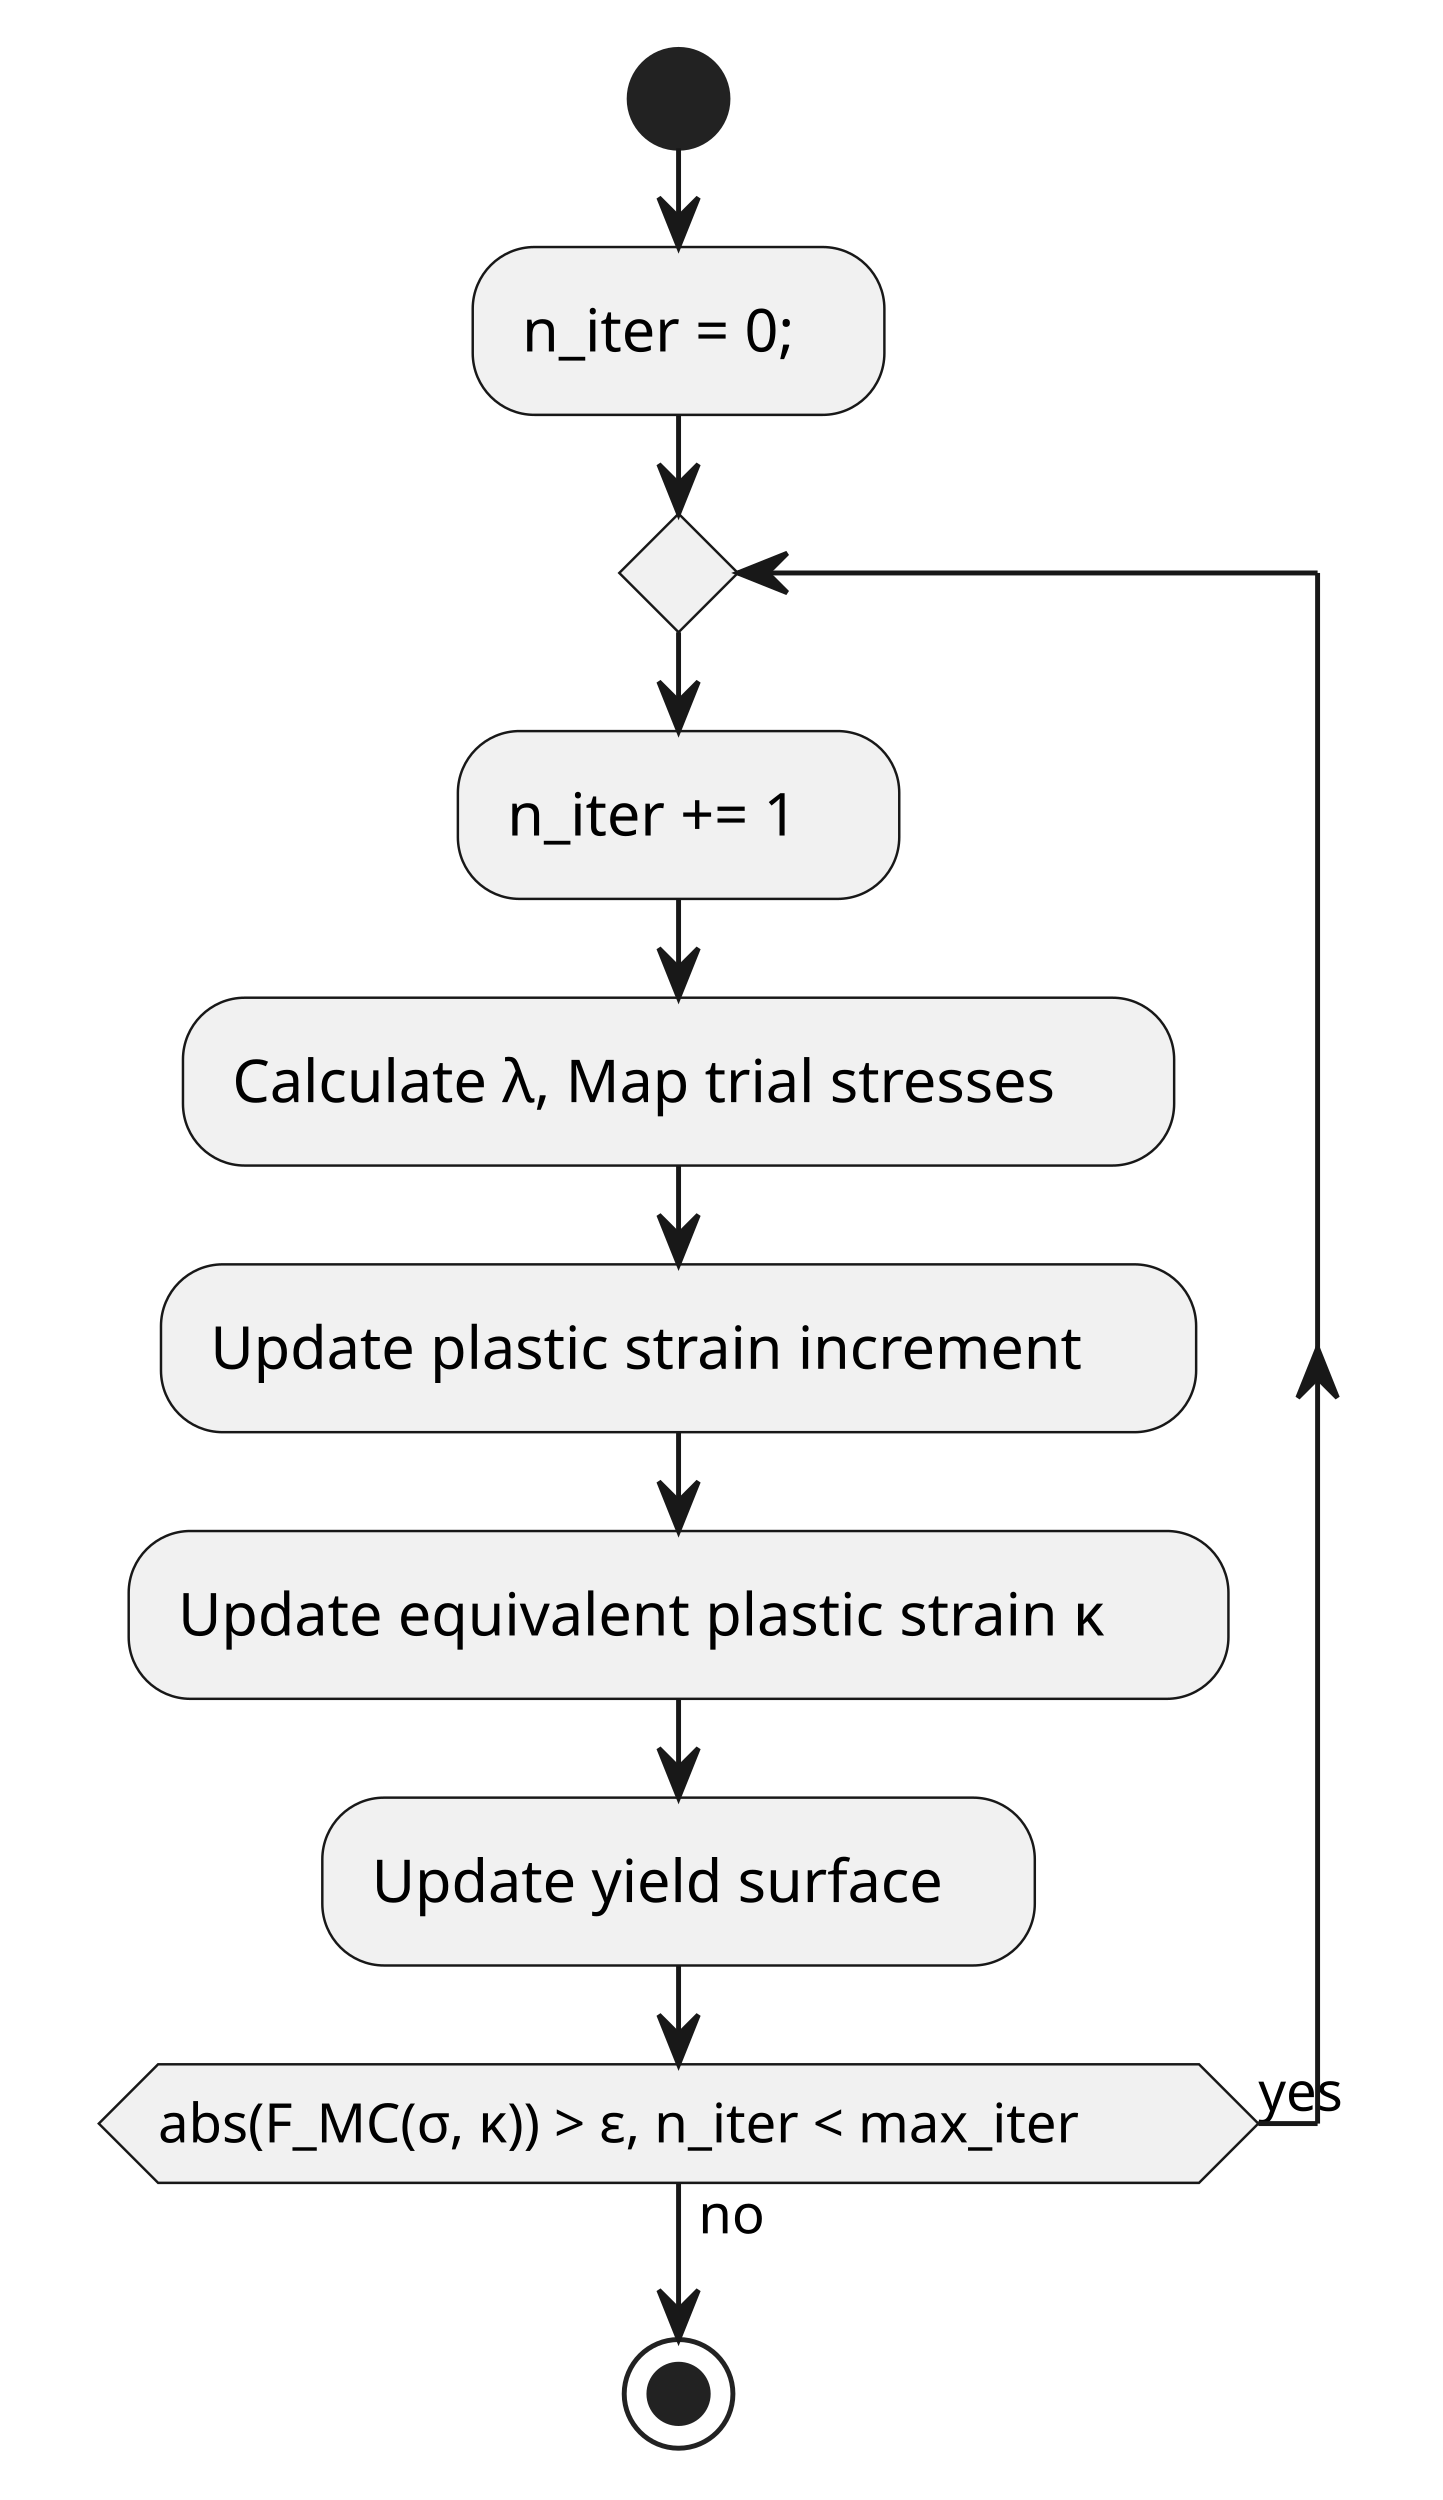
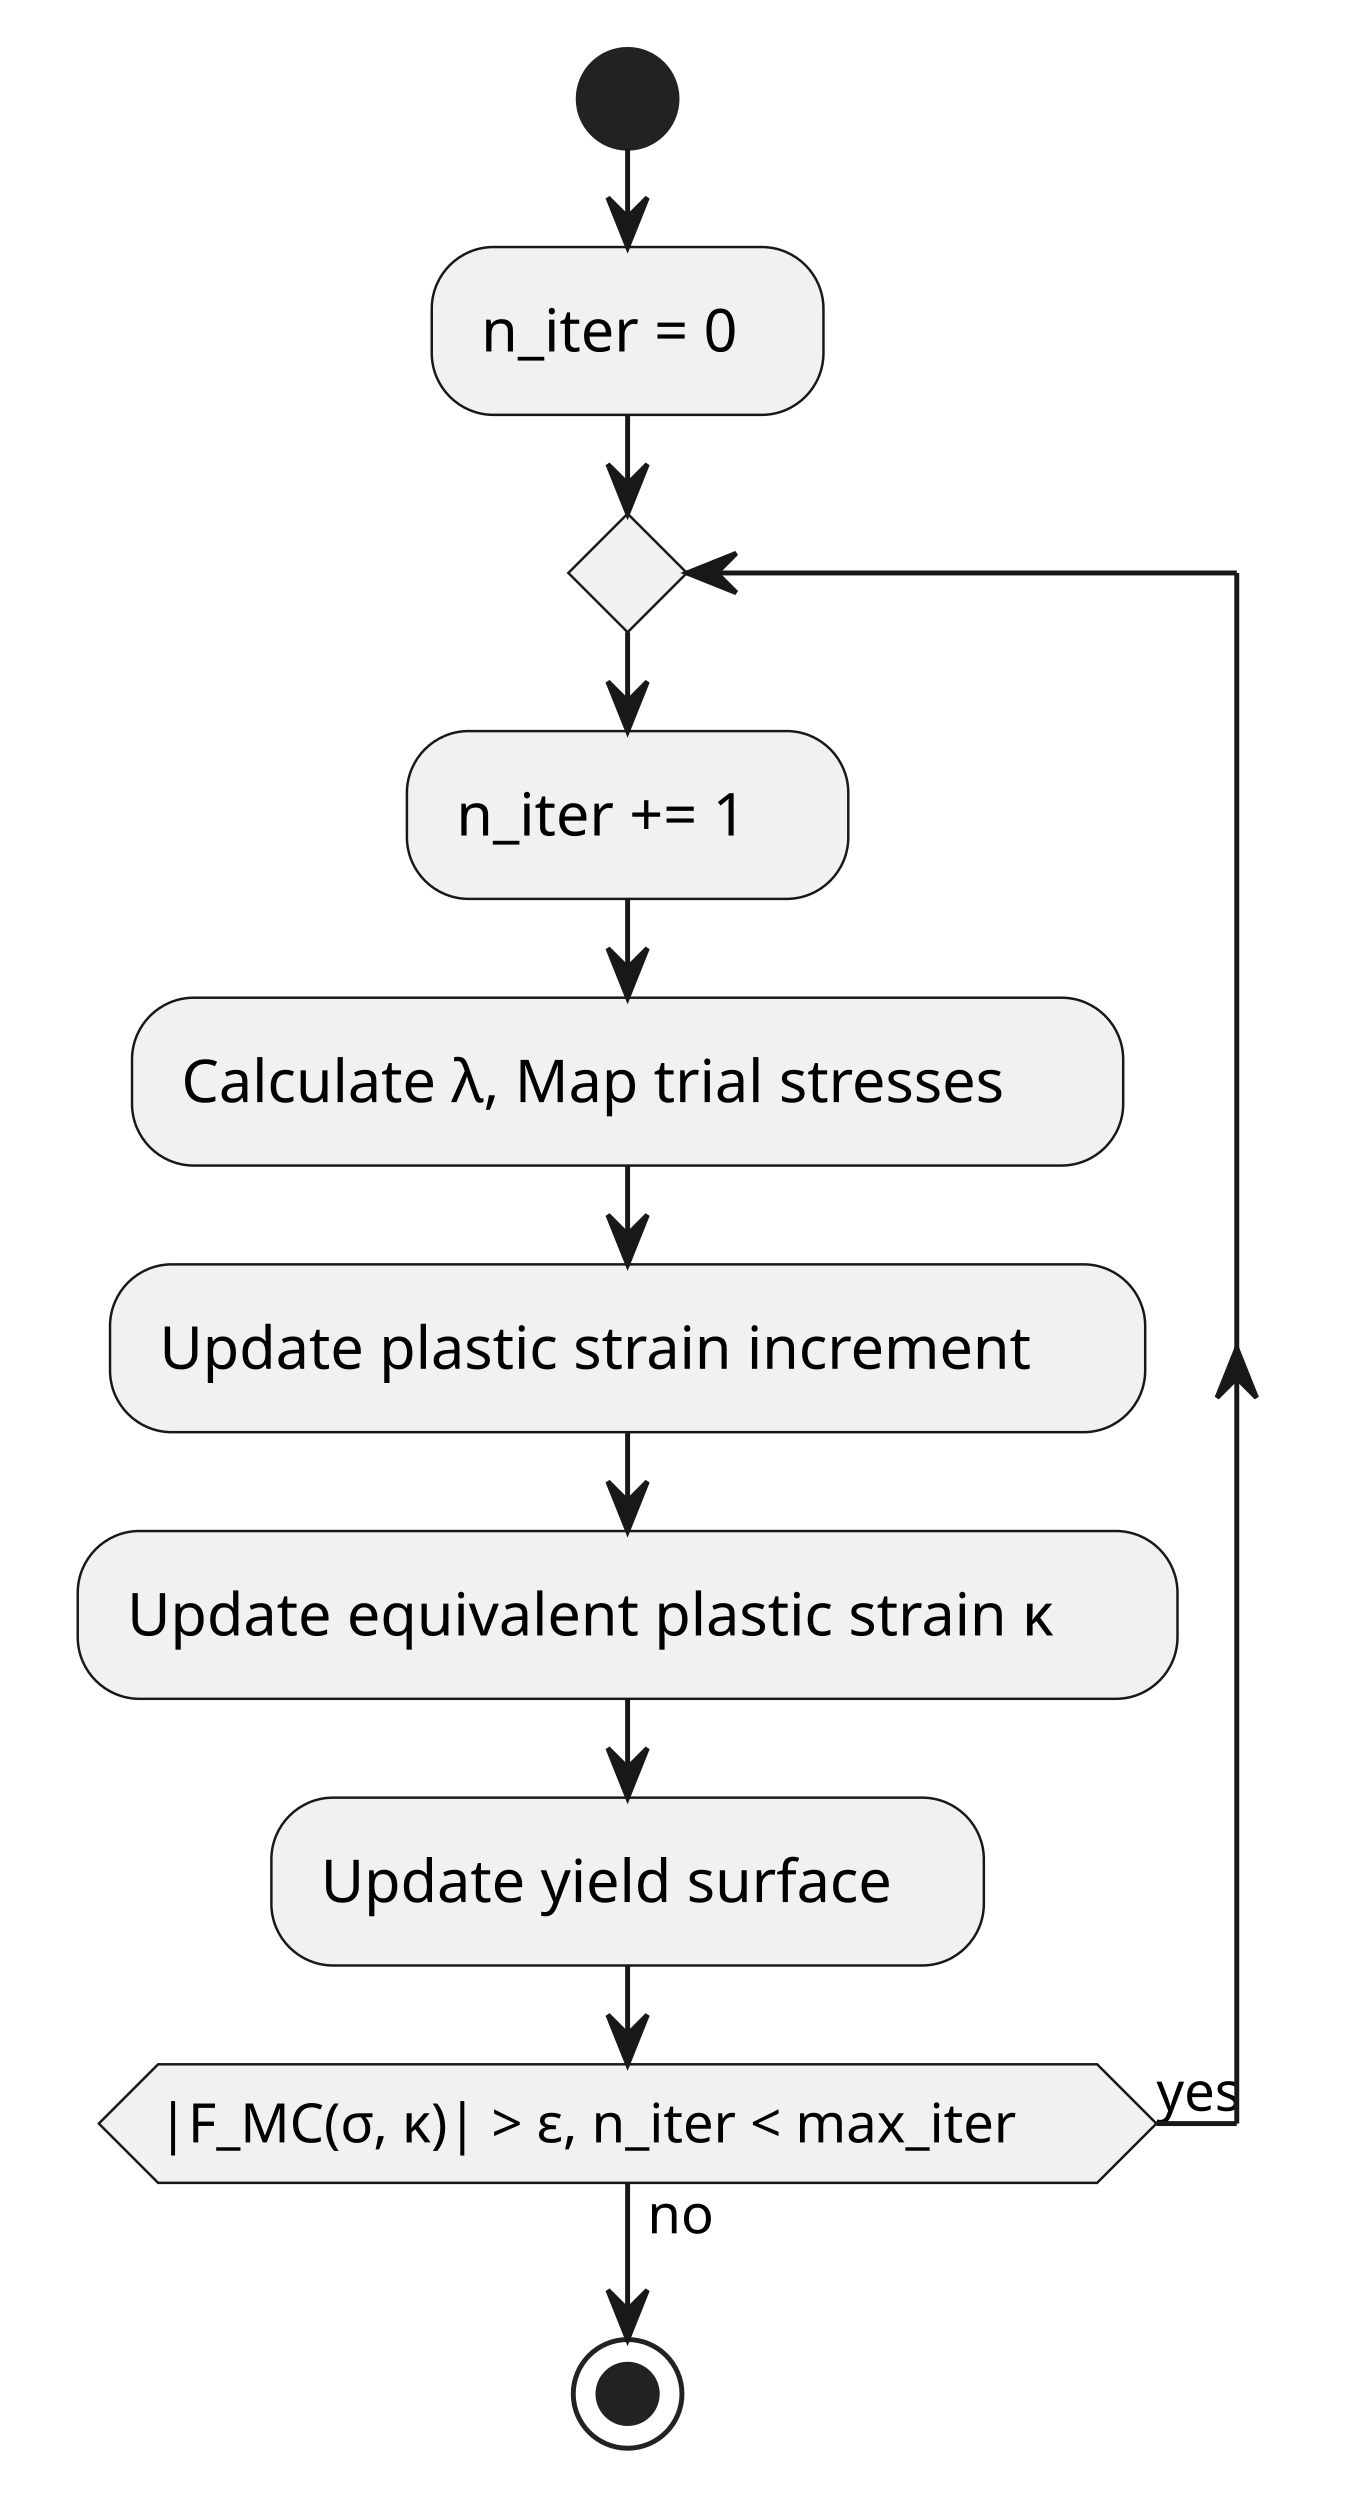
- <svg xmlns="http://www.w3.org/2000/svg" contentStyleType="text/css" data-diagram-type="ACTIVITY" height="506px" preserveAspectRatio="none" style="width:292px;height:506px;background:#FFFFFF;" version="1.1" viewBox="0 0 292 506" width="292px" zoomAndPan="magnify">
+ <svg xmlns="http://www.w3.org/2000/svg" contentStyleType="text/css" data-diagram-type="ACTIVITY" height="506px" preserveAspectRatio="none" style="width:276px;height:506px;background:#FFFFFF;" version="1.1" viewBox="0 0 276 506" width="276px" zoomAndPan="magnify">
  <defs />
  <g>
-     <ellipse cx="137.341" cy="20" fill="#222222" rx="10" ry="10" style="stroke:#222222;stroke-width:1;" />
-     <rect fill="#F1F1F1" height="33.969" rx="12.5" ry="12.5" style="stroke:#181818;stroke-width:0.5;" width="83.322" x="95.679" y="50" />
-     <text fill="#000000" font-family="sans-serif" font-size="12" lengthAdjust="spacing" textLength="63.322" x="105.679" y="71.139">n_iter = 0;</text>
-     <rect fill="#F1F1F1" height="33.969" rx="12.5" ry="12.5" style="stroke:#181818;stroke-width:0.5;" width="89.334" x="92.674" y="147.969" />
-     <text fill="#000000" font-family="sans-serif" font-size="12" lengthAdjust="spacing" textLength="69.334" x="102.674" y="169.107">n_iter += 1</text>
-     <rect fill="#F1F1F1" height="33.969" rx="12.5" ry="12.5" style="stroke:#181818;stroke-width:0.5;" width="200.615" x="37.033" y="201.938" />
-     <text fill="#000000" font-family="sans-serif" font-size="12" lengthAdjust="spacing" textLength="180.615" x="47.033" y="223.076">Calculate λ, Map trial stresses</text>
-     <rect fill="#F1F1F1" height="33.969" rx="12.5" ry="12.5" style="stroke:#181818;stroke-width:0.5;" width="209.516" x="32.583" y="255.906" />
-     <text fill="#000000" font-family="sans-serif" font-size="12" lengthAdjust="spacing" textLength="189.516" x="42.583" y="277.045">Update plastic strain increment</text>
-     <rect fill="#F1F1F1" height="33.969" rx="12.5" ry="12.5" style="stroke:#181818;stroke-width:0.5;" width="222.588" x="26.047" y="309.875" />
-     <text fill="#000000" font-family="sans-serif" font-size="12" lengthAdjust="spacing" textLength="202.588" x="36.047" y="331.014">Update equivalent plastic strain κ</text>
-     <rect fill="#F1F1F1" height="33.969" rx="12.5" ry="12.5" style="stroke:#181818;stroke-width:0.5;" width="144.207" x="65.237" y="363.844" />
-     <text fill="#000000" font-family="sans-serif" font-size="12" lengthAdjust="spacing" textLength="124.207" x="75.237" y="384.982">Update yield surface</text>
-     <polygon fill="#F1F1F1" points="137.341,103.969,149.341,115.969,137.341,127.969,125.341,115.969,137.341,103.969" style="stroke:#181818;stroke-width:0.5;" />
-     <polygon fill="#F1F1F1" points="32,417.812,242.681,417.812,254.681,429.812,242.681,441.812,32,441.812,20,429.812,32,417.812" style="stroke:#181818;stroke-width:0.5;" />
-     <text fill="#000000" font-family="sans-serif" font-size="11" lengthAdjust="spacing" textLength="13.702" x="141.341" y="452.023">no</text>
-     <text fill="#000000" font-family="sans-serif" font-size="11" lengthAdjust="spacing" textLength="210.681" x="32" y="433.621">abs(F_MC(σ, κ)) &gt; ε, n_iter &lt; max_iter</text>
-     <text fill="#000000" font-family="sans-serif" font-size="11" lengthAdjust="spacing" textLength="19.008" x="254.681" y="427.218">yes</text>
-     <ellipse cx="137.341" cy="484.523" fill="none" rx="11" ry="11" style="stroke:#222222;stroke-width:1;" />
-     <ellipse cx="137.341" cy="484.523" fill="#222222" rx="6" ry="6" style="stroke:#222222;stroke-width:1;" />
-     <line style="stroke:#181818;stroke-width:1;" x1="137.341" x2="137.341" y1="30" y2="50" />
-     <polygon fill="#181818" points="133.341,40,137.341,50,141.341,40,137.341,44" style="stroke:#181818;stroke-width:1;" />
-     <line style="stroke:#181818;stroke-width:1;" x1="137.341" x2="137.341" y1="181.938" y2="201.938" />
-     <polygon fill="#181818" points="133.341,191.938,137.341,201.938,141.341,191.938,137.341,195.938" style="stroke:#181818;stroke-width:1;" />
-     <line style="stroke:#181818;stroke-width:1;" x1="137.341" x2="137.341" y1="235.906" y2="255.906" />
-     <polygon fill="#181818" points="133.341,245.906,137.341,255.906,141.341,245.906,137.341,249.906" style="stroke:#181818;stroke-width:1;" />
-     <line style="stroke:#181818;stroke-width:1;" x1="137.341" x2="137.341" y1="289.875" y2="309.875" />
-     <polygon fill="#181818" points="133.341,299.875,137.341,309.875,141.341,299.875,137.341,303.875" style="stroke:#181818;stroke-width:1;" />
-     <line style="stroke:#181818;stroke-width:1;" x1="137.341" x2="137.341" y1="343.844" y2="363.844" />
-     <polygon fill="#181818" points="133.341,353.844,137.341,363.844,141.341,353.844,137.341,357.844" style="stroke:#181818;stroke-width:1;" />
-     <line style="stroke:#181818;stroke-width:1;" x1="137.341" x2="137.341" y1="127.969" y2="147.969" />
-     <polygon fill="#181818" points="133.341,137.969,137.341,147.969,141.341,137.969,137.341,141.969" style="stroke:#181818;stroke-width:1;" />
-     <line style="stroke:#181818;stroke-width:1;" x1="254.681" x2="266.681" y1="429.812" y2="429.812" />
-     <polygon fill="#181818" points="262.681,282.891,266.681,272.891,270.681,282.891,266.681,278.891" style="stroke:#181818;stroke-width:1;" />
-     <line style="stroke:#181818;stroke-width:1;" x1="266.681" x2="266.681" y1="115.969" y2="429.812" />
-     <line style="stroke:#181818;stroke-width:1;" x1="266.681" x2="149.341" y1="115.969" y2="115.969" />
-     <polygon fill="#181818" points="159.341,111.969,149.341,115.969,159.341,119.969,155.341,115.969" style="stroke:#181818;stroke-width:1;" />
-     <line style="stroke:#181818;stroke-width:1;" x1="137.341" x2="137.341" y1="397.812" y2="417.812" />
-     <polygon fill="#181818" points="133.341,407.812,137.341,417.812,141.341,407.812,137.341,411.812" style="stroke:#181818;stroke-width:1;" />
-     <line style="stroke:#181818;stroke-width:1;" x1="137.341" x2="137.341" y1="83.969" y2="103.969" />
-     <polygon fill="#181818" points="133.341,93.969,137.341,103.969,141.341,93.969,137.341,97.969" style="stroke:#181818;stroke-width:1;" />
-     <line style="stroke:#181818;stroke-width:1;" x1="137.341" x2="137.341" y1="441.812" y2="473.523" />
-     <polygon fill="#181818" points="133.341,463.523,137.341,473.523,141.341,463.523,137.341,467.523" style="stroke:#181818;stroke-width:1;" />
+     <ellipse cx="127.028" cy="20" fill="#222222" rx="10" ry="10" style="stroke:#222222;stroke-width:1;" />
+     <rect fill="#F1F1F1" height="33.969" rx="12.5" ry="12.5" style="stroke:#181818;stroke-width:0.5;" width="79.279" x="87.388" y="50" />
+     <text fill="#000000" font-family="sans-serif" font-size="12" lengthAdjust="spacing" textLength="59.279" x="97.388" y="71.139">n_iter = 0</text>
+     <rect fill="#F1F1F1" height="33.969" rx="12.5" ry="12.5" style="stroke:#181818;stroke-width:0.5;" width="89.334" x="82.361" y="147.969" />
+     <text fill="#000000" font-family="sans-serif" font-size="12" lengthAdjust="spacing" textLength="69.334" x="92.361" y="169.107">n_iter += 1</text>
+     <rect fill="#F1F1F1" height="33.969" rx="12.5" ry="12.5" style="stroke:#181818;stroke-width:0.5;" width="200.615" x="26.721" y="201.938" />
+     <text fill="#000000" font-family="sans-serif" font-size="12" lengthAdjust="spacing" textLength="180.615" x="36.721" y="223.076">Calculate λ, Map trial stresses</text>
+     <rect fill="#F1F1F1" height="33.969" rx="12.5" ry="12.5" style="stroke:#181818;stroke-width:0.5;" width="209.516" x="22.27" y="255.906" />
+     <text fill="#000000" font-family="sans-serif" font-size="12" lengthAdjust="spacing" textLength="189.516" x="32.27" y="277.045">Update plastic strain increment</text>
+     <rect fill="#F1F1F1" height="33.969" rx="12.5" ry="12.5" style="stroke:#181818;stroke-width:0.5;" width="222.588" x="15.734" y="309.875" />
+     <text fill="#000000" font-family="sans-serif" font-size="12" lengthAdjust="spacing" textLength="202.588" x="25.734" y="331.014">Update equivalent plastic strain κ</text>
+     <rect fill="#F1F1F1" height="33.969" rx="12.5" ry="12.5" style="stroke:#181818;stroke-width:0.5;" width="144.207" x="54.925" y="363.844" />
+     <text fill="#000000" font-family="sans-serif" font-size="12" lengthAdjust="spacing" textLength="124.207" x="64.925" y="384.982">Update yield surface</text>
+     <polygon fill="#F1F1F1" points="127.028,103.969,139.028,115.969,127.028,127.969,115.028,115.969,127.028,103.969" style="stroke:#181818;stroke-width:0.5;" />
+     <polygon fill="#F1F1F1" points="32,417.812,222.056,417.812,234.056,429.812,222.056,441.812,32,441.812,20,429.812,32,417.812" style="stroke:#181818;stroke-width:0.5;" />
+     <text fill="#000000" font-family="sans-serif" font-size="11" lengthAdjust="spacing" textLength="13.702" x="131.028" y="452.023">no</text>
+     <text fill="#000000" font-family="sans-serif" font-size="11" lengthAdjust="spacing" textLength="190.056" x="32" y="433.621">|F_MC(σ, κ)| &gt; ε, n_iter &lt; max_iter</text>
+     <text fill="#000000" font-family="sans-serif" font-size="11" lengthAdjust="spacing" textLength="19.008" x="234.056" y="427.218">yes</text>
+     <ellipse cx="127.028" cy="484.523" fill="none" rx="11" ry="11" style="stroke:#222222;stroke-width:1;" />
+     <ellipse cx="127.028" cy="484.523" fill="#222222" rx="6" ry="6" style="stroke:#222222;stroke-width:1;" />
+     <line style="stroke:#181818;stroke-width:1;" x1="127.028" x2="127.028" y1="30" y2="50" />
+     <polygon fill="#181818" points="123.028,40,127.028,50,131.028,40,127.028,44" style="stroke:#181818;stroke-width:1;" />
+     <line style="stroke:#181818;stroke-width:1;" x1="127.028" x2="127.028" y1="181.938" y2="201.938" />
+     <polygon fill="#181818" points="123.028,191.938,127.028,201.938,131.028,191.938,127.028,195.938" style="stroke:#181818;stroke-width:1;" />
+     <line style="stroke:#181818;stroke-width:1;" x1="127.028" x2="127.028" y1="235.906" y2="255.906" />
+     <polygon fill="#181818" points="123.028,245.906,127.028,255.906,131.028,245.906,127.028,249.906" style="stroke:#181818;stroke-width:1;" />
+     <line style="stroke:#181818;stroke-width:1;" x1="127.028" x2="127.028" y1="289.875" y2="309.875" />
+     <polygon fill="#181818" points="123.028,299.875,127.028,309.875,131.028,299.875,127.028,303.875" style="stroke:#181818;stroke-width:1;" />
+     <line style="stroke:#181818;stroke-width:1;" x1="127.028" x2="127.028" y1="343.844" y2="363.844" />
+     <polygon fill="#181818" points="123.028,353.844,127.028,363.844,131.028,353.844,127.028,357.844" style="stroke:#181818;stroke-width:1;" />
+     <line style="stroke:#181818;stroke-width:1;" x1="127.028" x2="127.028" y1="127.969" y2="147.969" />
+     <polygon fill="#181818" points="123.028,137.969,127.028,147.969,131.028,137.969,127.028,141.969" style="stroke:#181818;stroke-width:1;" />
+     <line style="stroke:#181818;stroke-width:1;" x1="234.056" x2="250.322" y1="429.812" y2="429.812" />
+     <polygon fill="#181818" points="246.322,282.891,250.322,272.891,254.322,282.891,250.322,278.891" style="stroke:#181818;stroke-width:1;" />
+     <line style="stroke:#181818;stroke-width:1;" x1="250.322" x2="250.322" y1="115.969" y2="429.812" />
+     <line style="stroke:#181818;stroke-width:1;" x1="250.322" x2="139.028" y1="115.969" y2="115.969" />
+     <polygon fill="#181818" points="149.028,111.969,139.028,115.969,149.028,119.969,145.028,115.969" style="stroke:#181818;stroke-width:1;" />
+     <line style="stroke:#181818;stroke-width:1;" x1="127.028" x2="127.028" y1="397.812" y2="417.812" />
+     <polygon fill="#181818" points="123.028,407.812,127.028,417.812,131.028,407.812,127.028,411.812" style="stroke:#181818;stroke-width:1;" />
+     <line style="stroke:#181818;stroke-width:1;" x1="127.028" x2="127.028" y1="83.969" y2="103.969" />
+     <polygon fill="#181818" points="123.028,93.969,127.028,103.969,131.028,93.969,127.028,97.969" style="stroke:#181818;stroke-width:1;" />
+     <line style="stroke:#181818;stroke-width:1;" x1="127.028" x2="127.028" y1="441.812" y2="473.523" />
+     <polygon fill="#181818" points="123.028,463.523,127.028,473.523,131.028,463.523,127.028,467.523" style="stroke:#181818;stroke-width:1;" />
  </g>
</svg>
